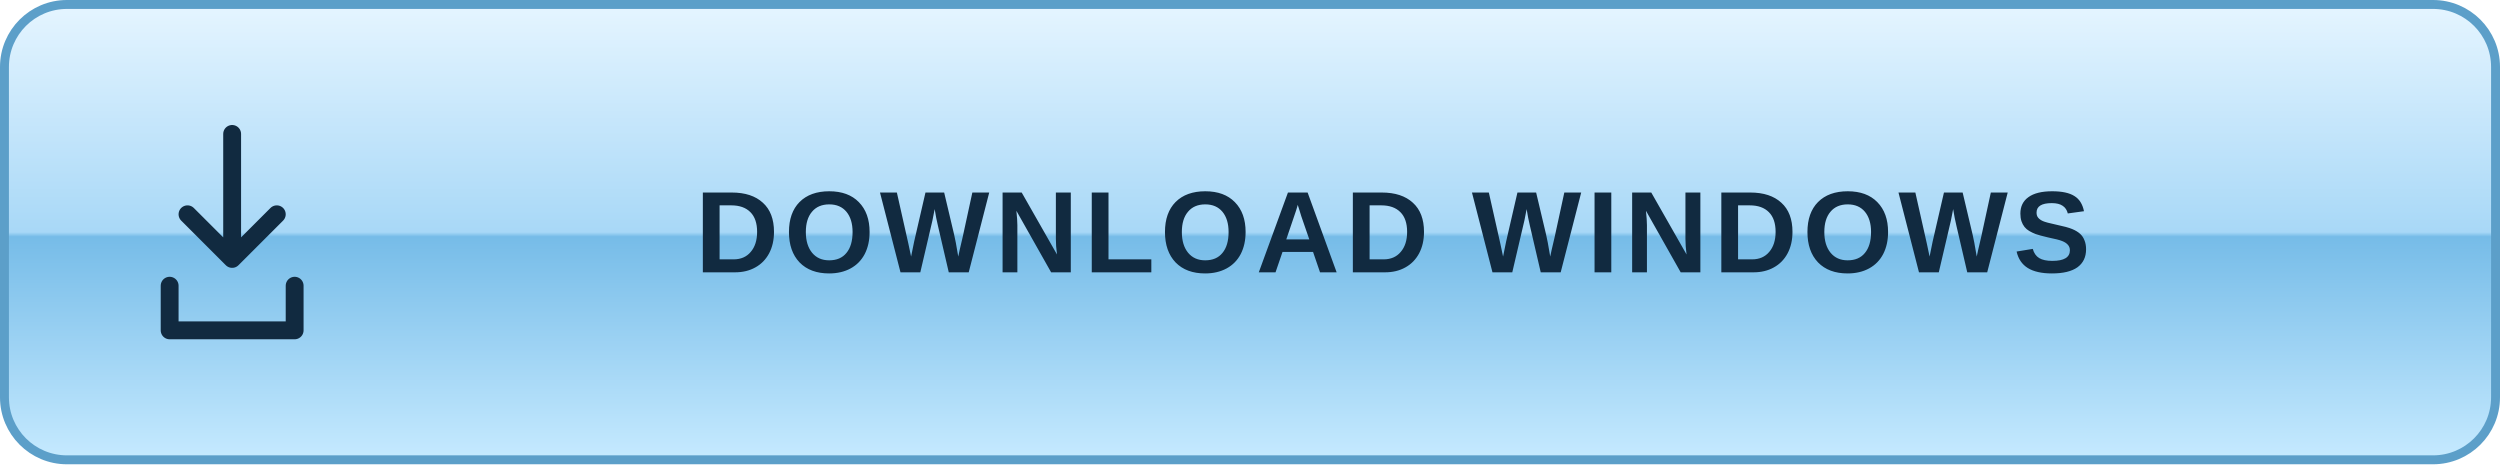
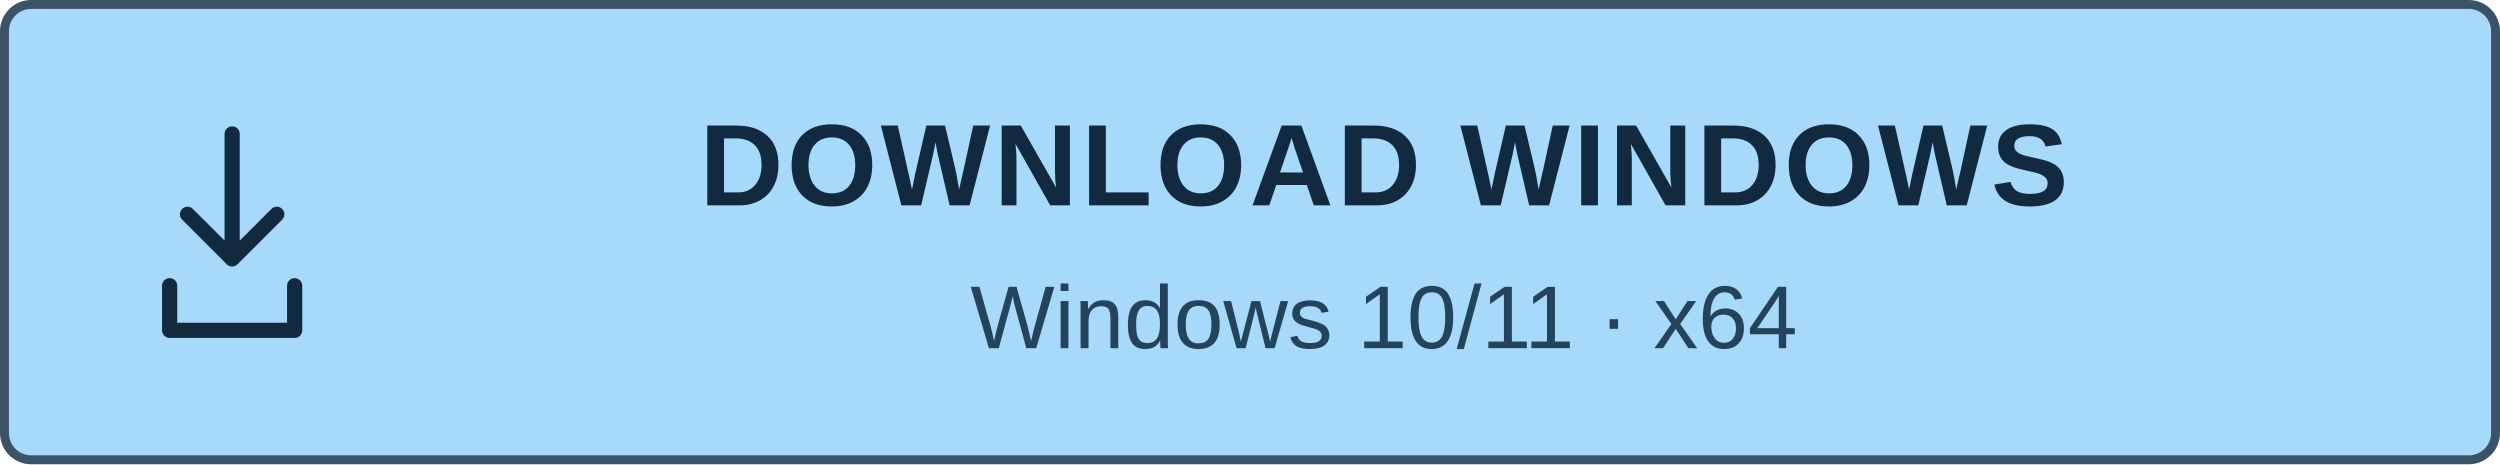
<svg xmlns="http://www.w3.org/2000/svg" width="280" height="52" viewBox="0 0 280 52" role="img" aria-labelledby="title desc">
-   <defs>
-     <linearGradient id="chrome" x2="0" y2="1">
-       <stop stop-color="#e5f5ff" />
-       <stop offset=".5" stop-color="#a8d8f7" />
-       <stop offset=".51" stop-color="#76bce8" />
-       <stop offset="1" stop-color="#c6eaff" />
-     </linearGradient>
-   </defs>
-   <rect x=".5" y=".5" width="279" height="51" rx="7" fill="url(#chrome)" stroke="#5c9fc9" />
-   <path d="M26 15v14m-5-5 5 5 5-5M19 32v5h14v-5" fill="none" stroke="#112a40" stroke-width="2" stroke-linecap="round" stroke-linejoin="round" />
-   <text x="156" y="30.5" text-anchor="middle" fill="#112a40" font-family="Segoe UI,Arial,sans-serif" font-size="13" font-weight="700" letter-spacing=".6">DOWNLOAD WINDOWS</text>
+   <rect x=".5" y=".5" width="279" height="51" rx="3" fill="#A7D9FA" stroke="#3B5268" />
+   <path d="M26 15v14m-5-5 5 5 5-5M19 32v5h14v-5" fill="none" stroke="#112A40" stroke-width="1.7" stroke-linecap="round" stroke-linejoin="round" />
+   <text x="155" y="23" text-anchor="middle" fill="#112A40" font-family="Segoe UI,Arial,sans-serif" font-size="13" font-weight="600" letter-spacing=".4">DOWNLOAD WINDOWS</text>
+   <text x="155" y="39" text-anchor="middle" fill="#24435C" font-family="Segoe UI,Arial,sans-serif" font-size="10">Windows 10/11 · x64</text>
</svg>
